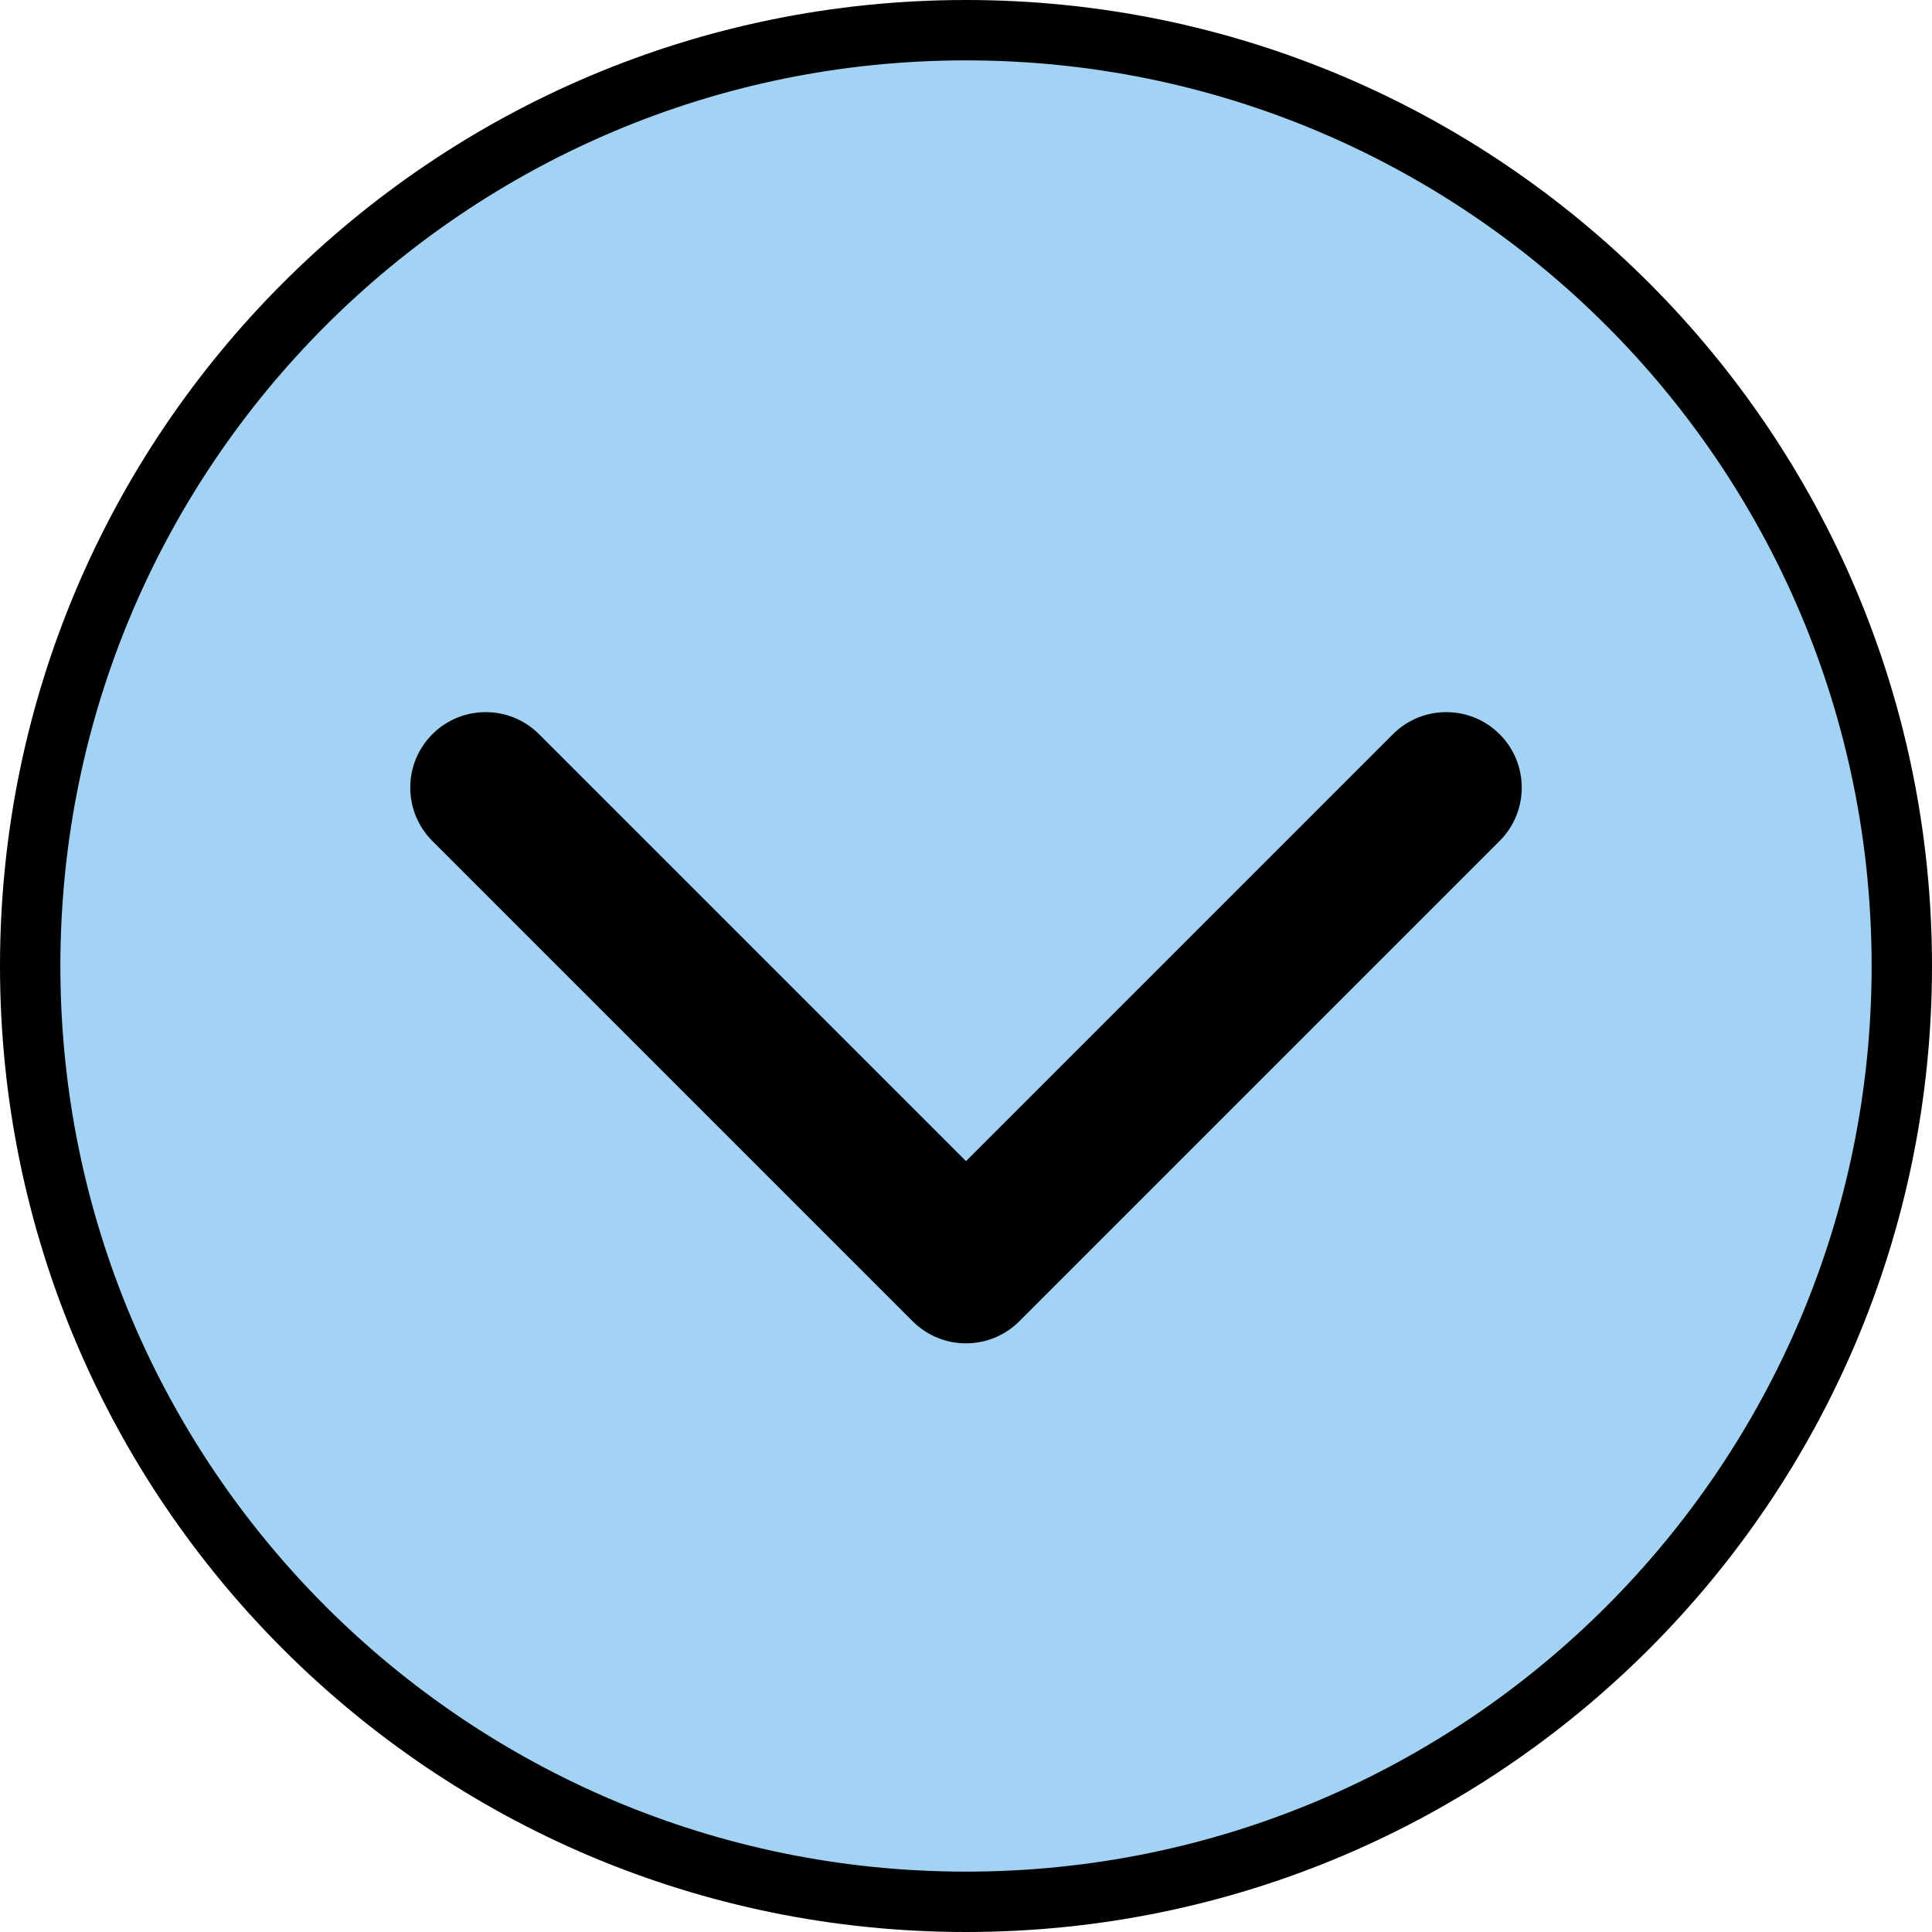
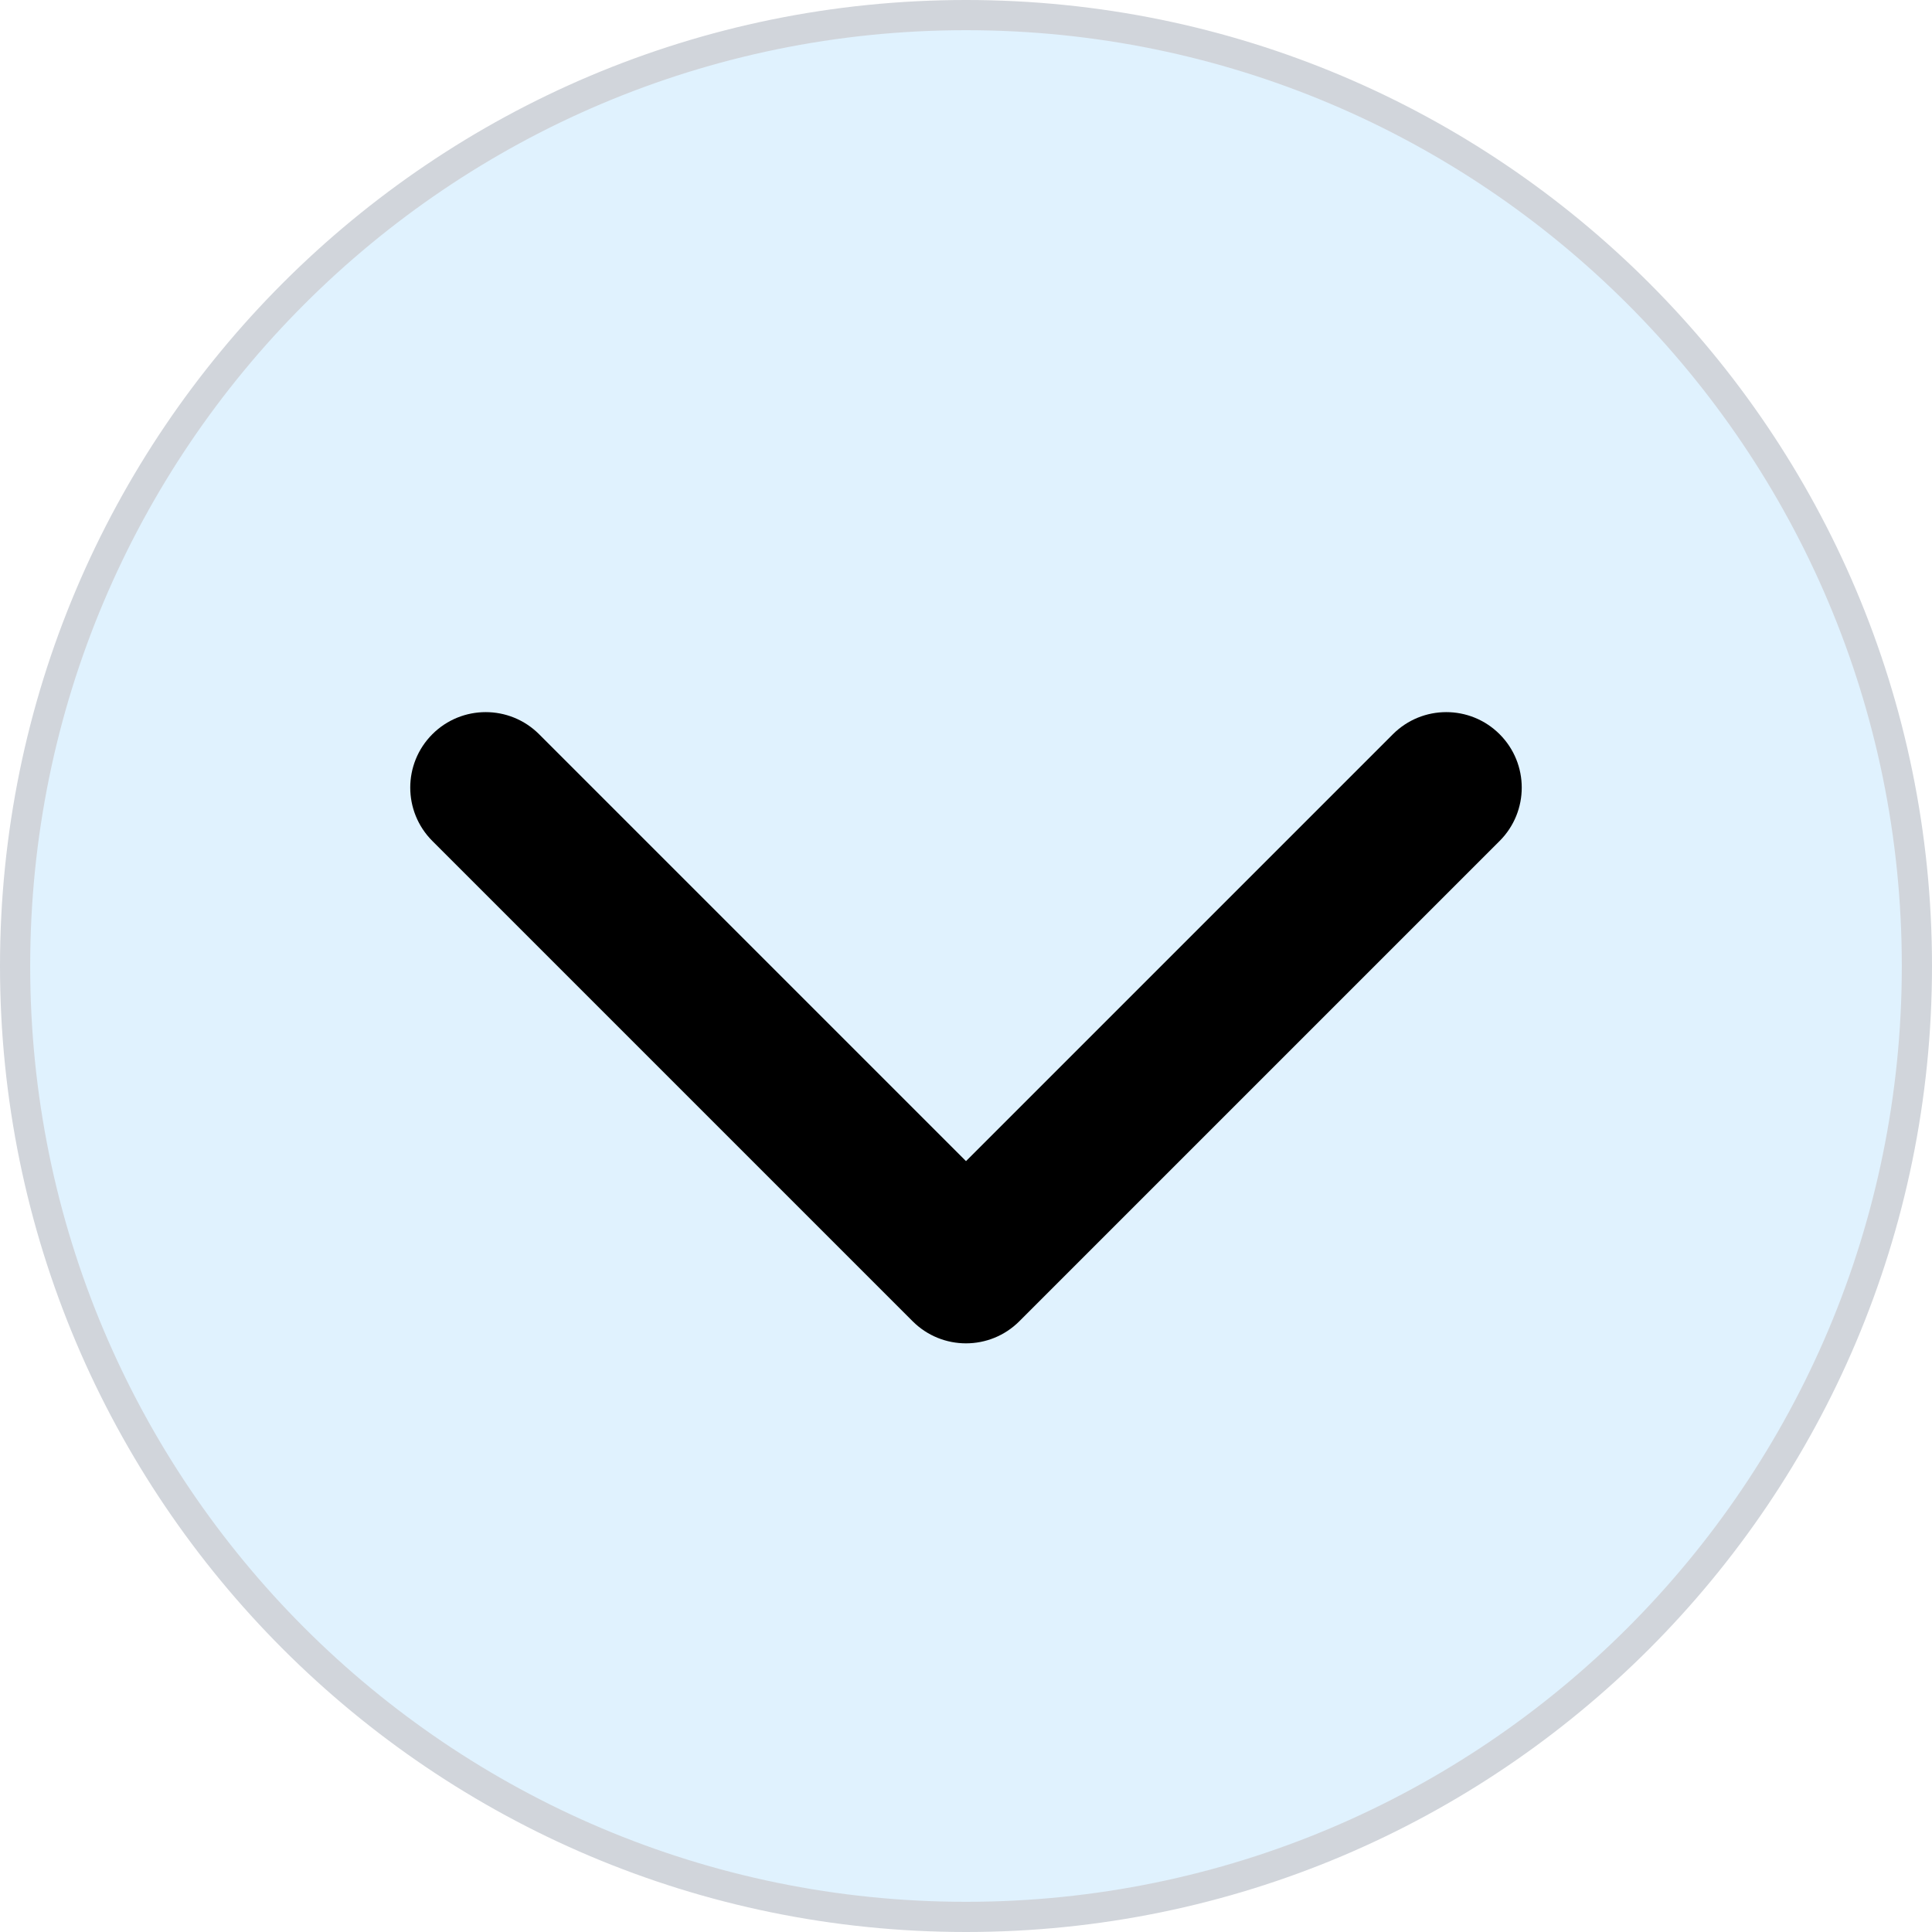
<svg xmlns="http://www.w3.org/2000/svg" width="64" height="64" viewBox="0 0 64 64" fill="none">
-   <circle cx="32" cy="32" r="31" fill="#A3D3F4" stroke="black" stroke-width="2" />
+   <circle cx="32" cy="32" r="31.5" fill="#E0F2FE" stroke="#D1D5DB" />
  <path d="M30.232 43.768C31.208 44.744 32.791 44.744 33.767 43.768L49.677 27.858C50.654 26.881 50.654 25.299 49.677 24.322C48.701 23.346 47.118 23.346 46.142 24.322L32 38.464L17.858 24.322C16.881 23.346 15.298 23.346 14.322 24.322C13.346 25.299 13.346 26.881 14.322 27.858L30.232 43.768ZM32 42H29.5V42H32H34.5V42H32Z" fill="black" />
</svg>
